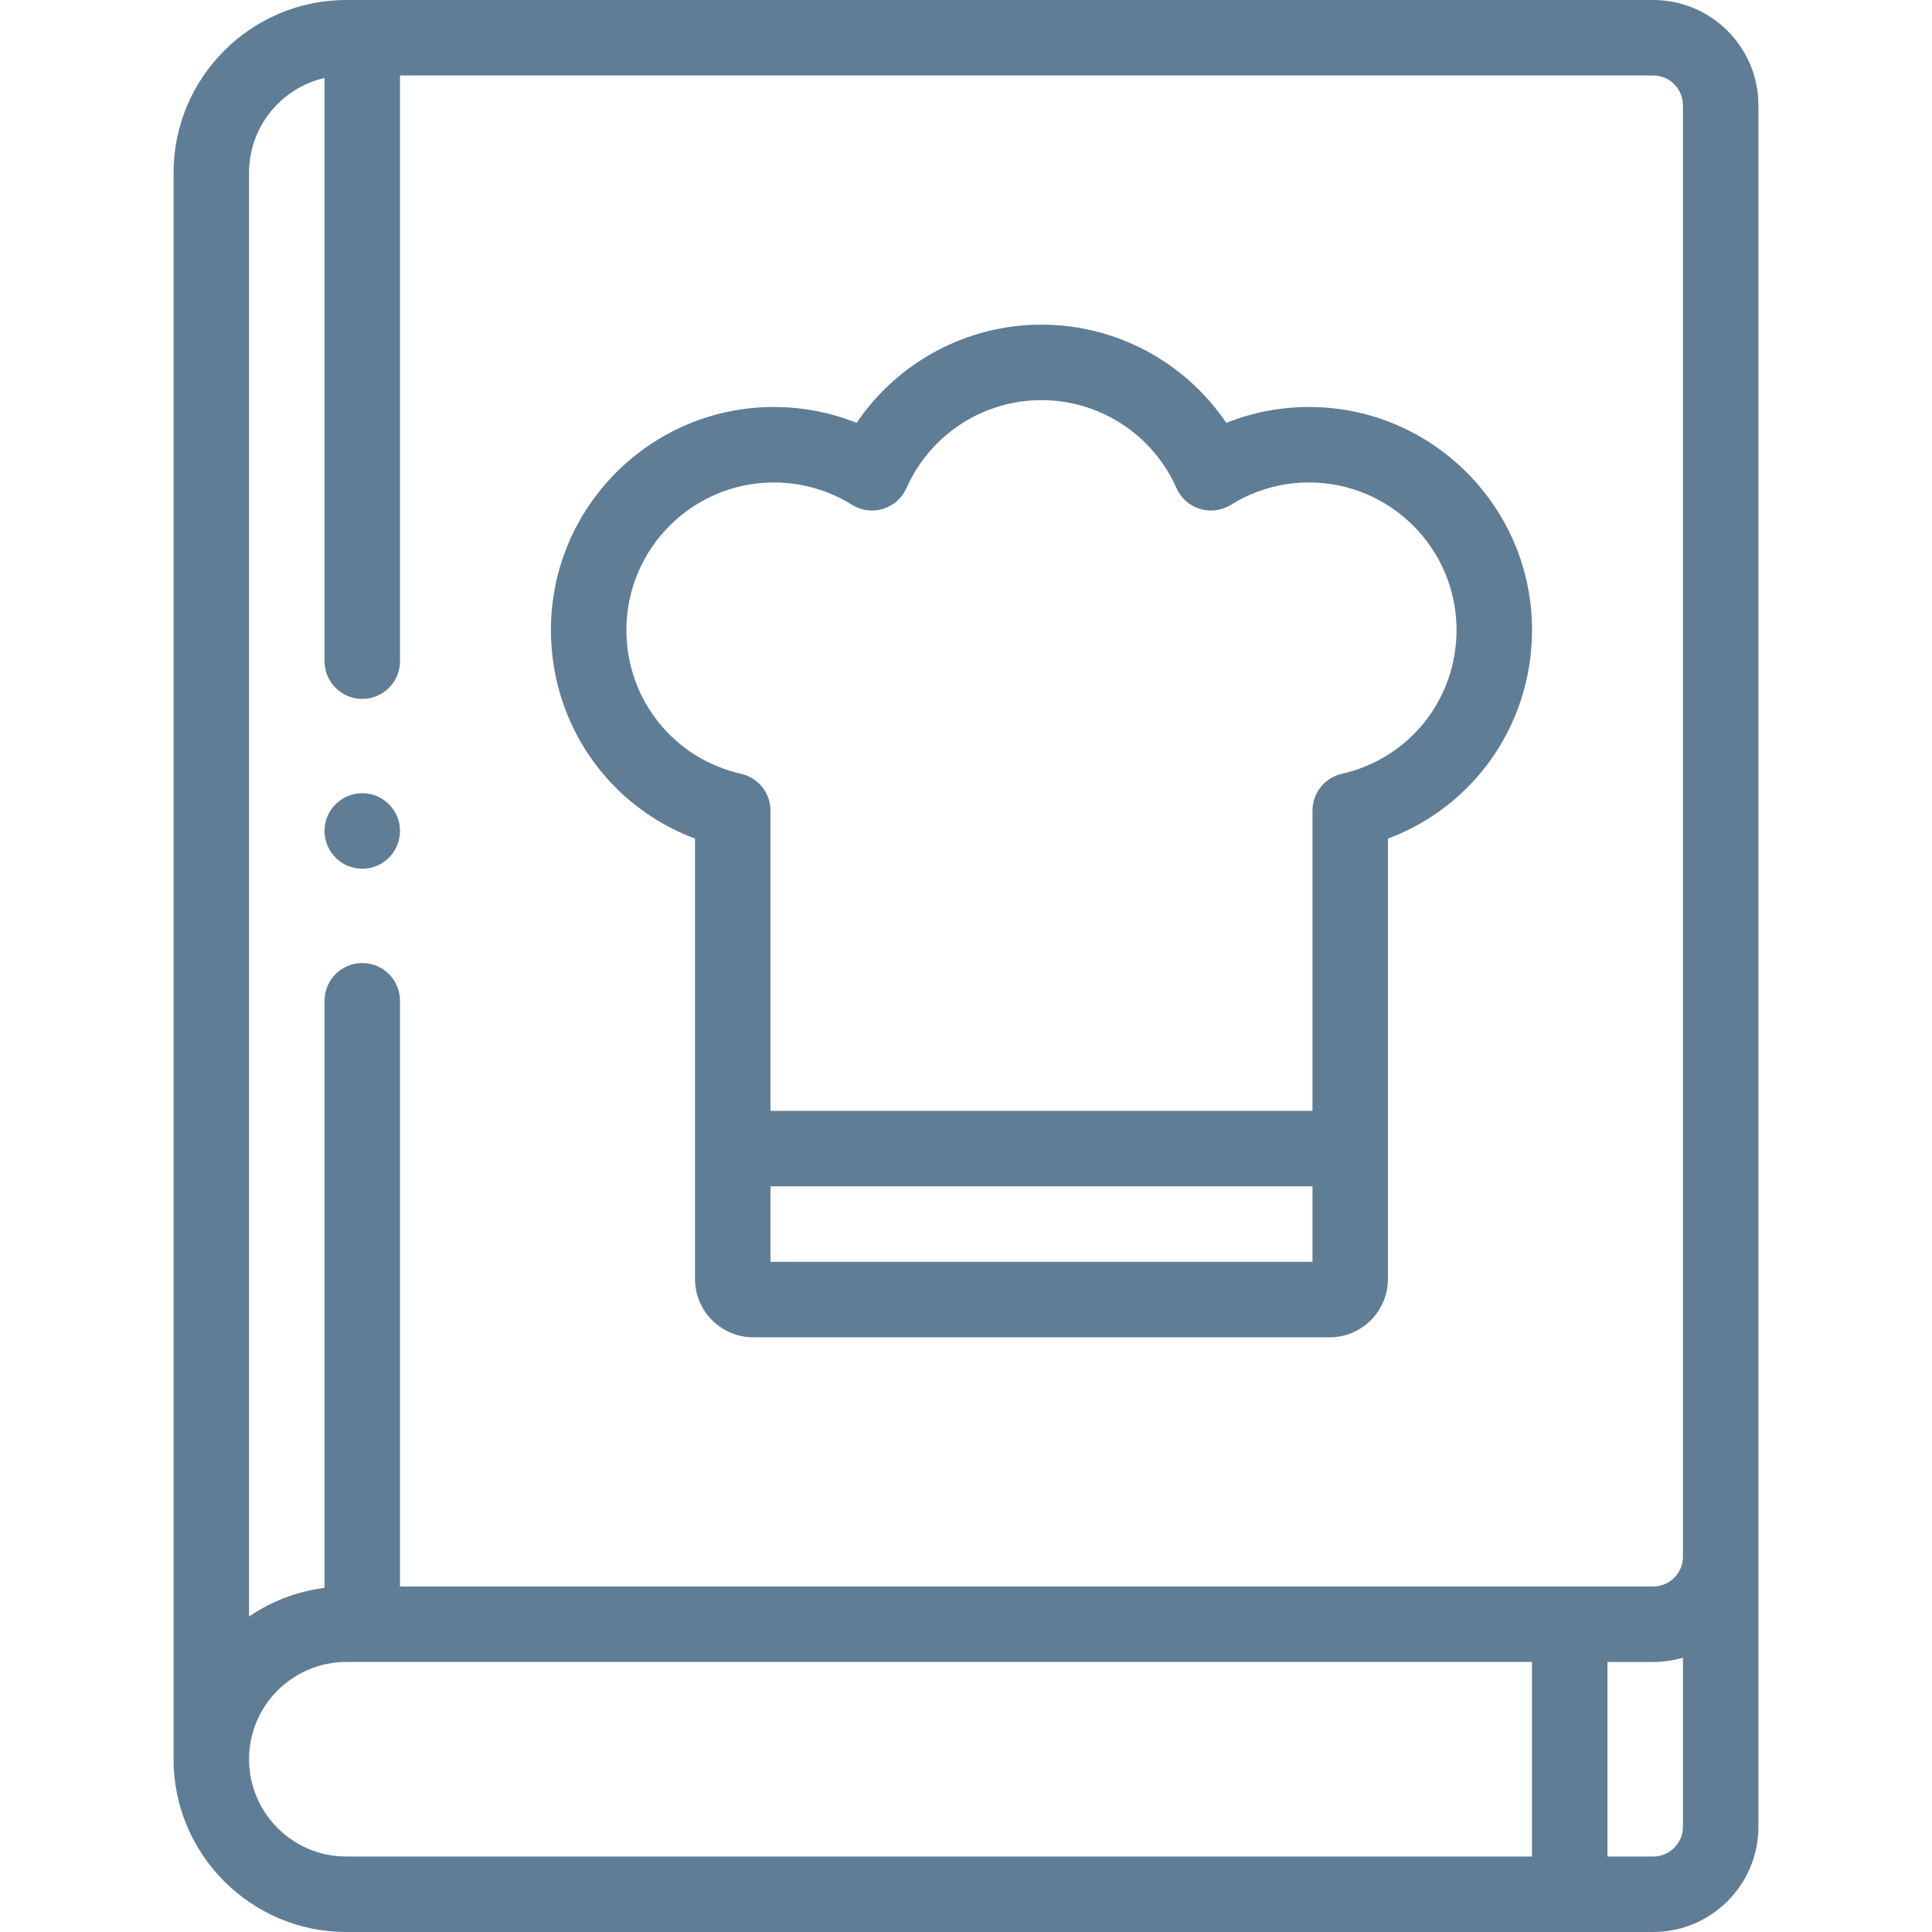
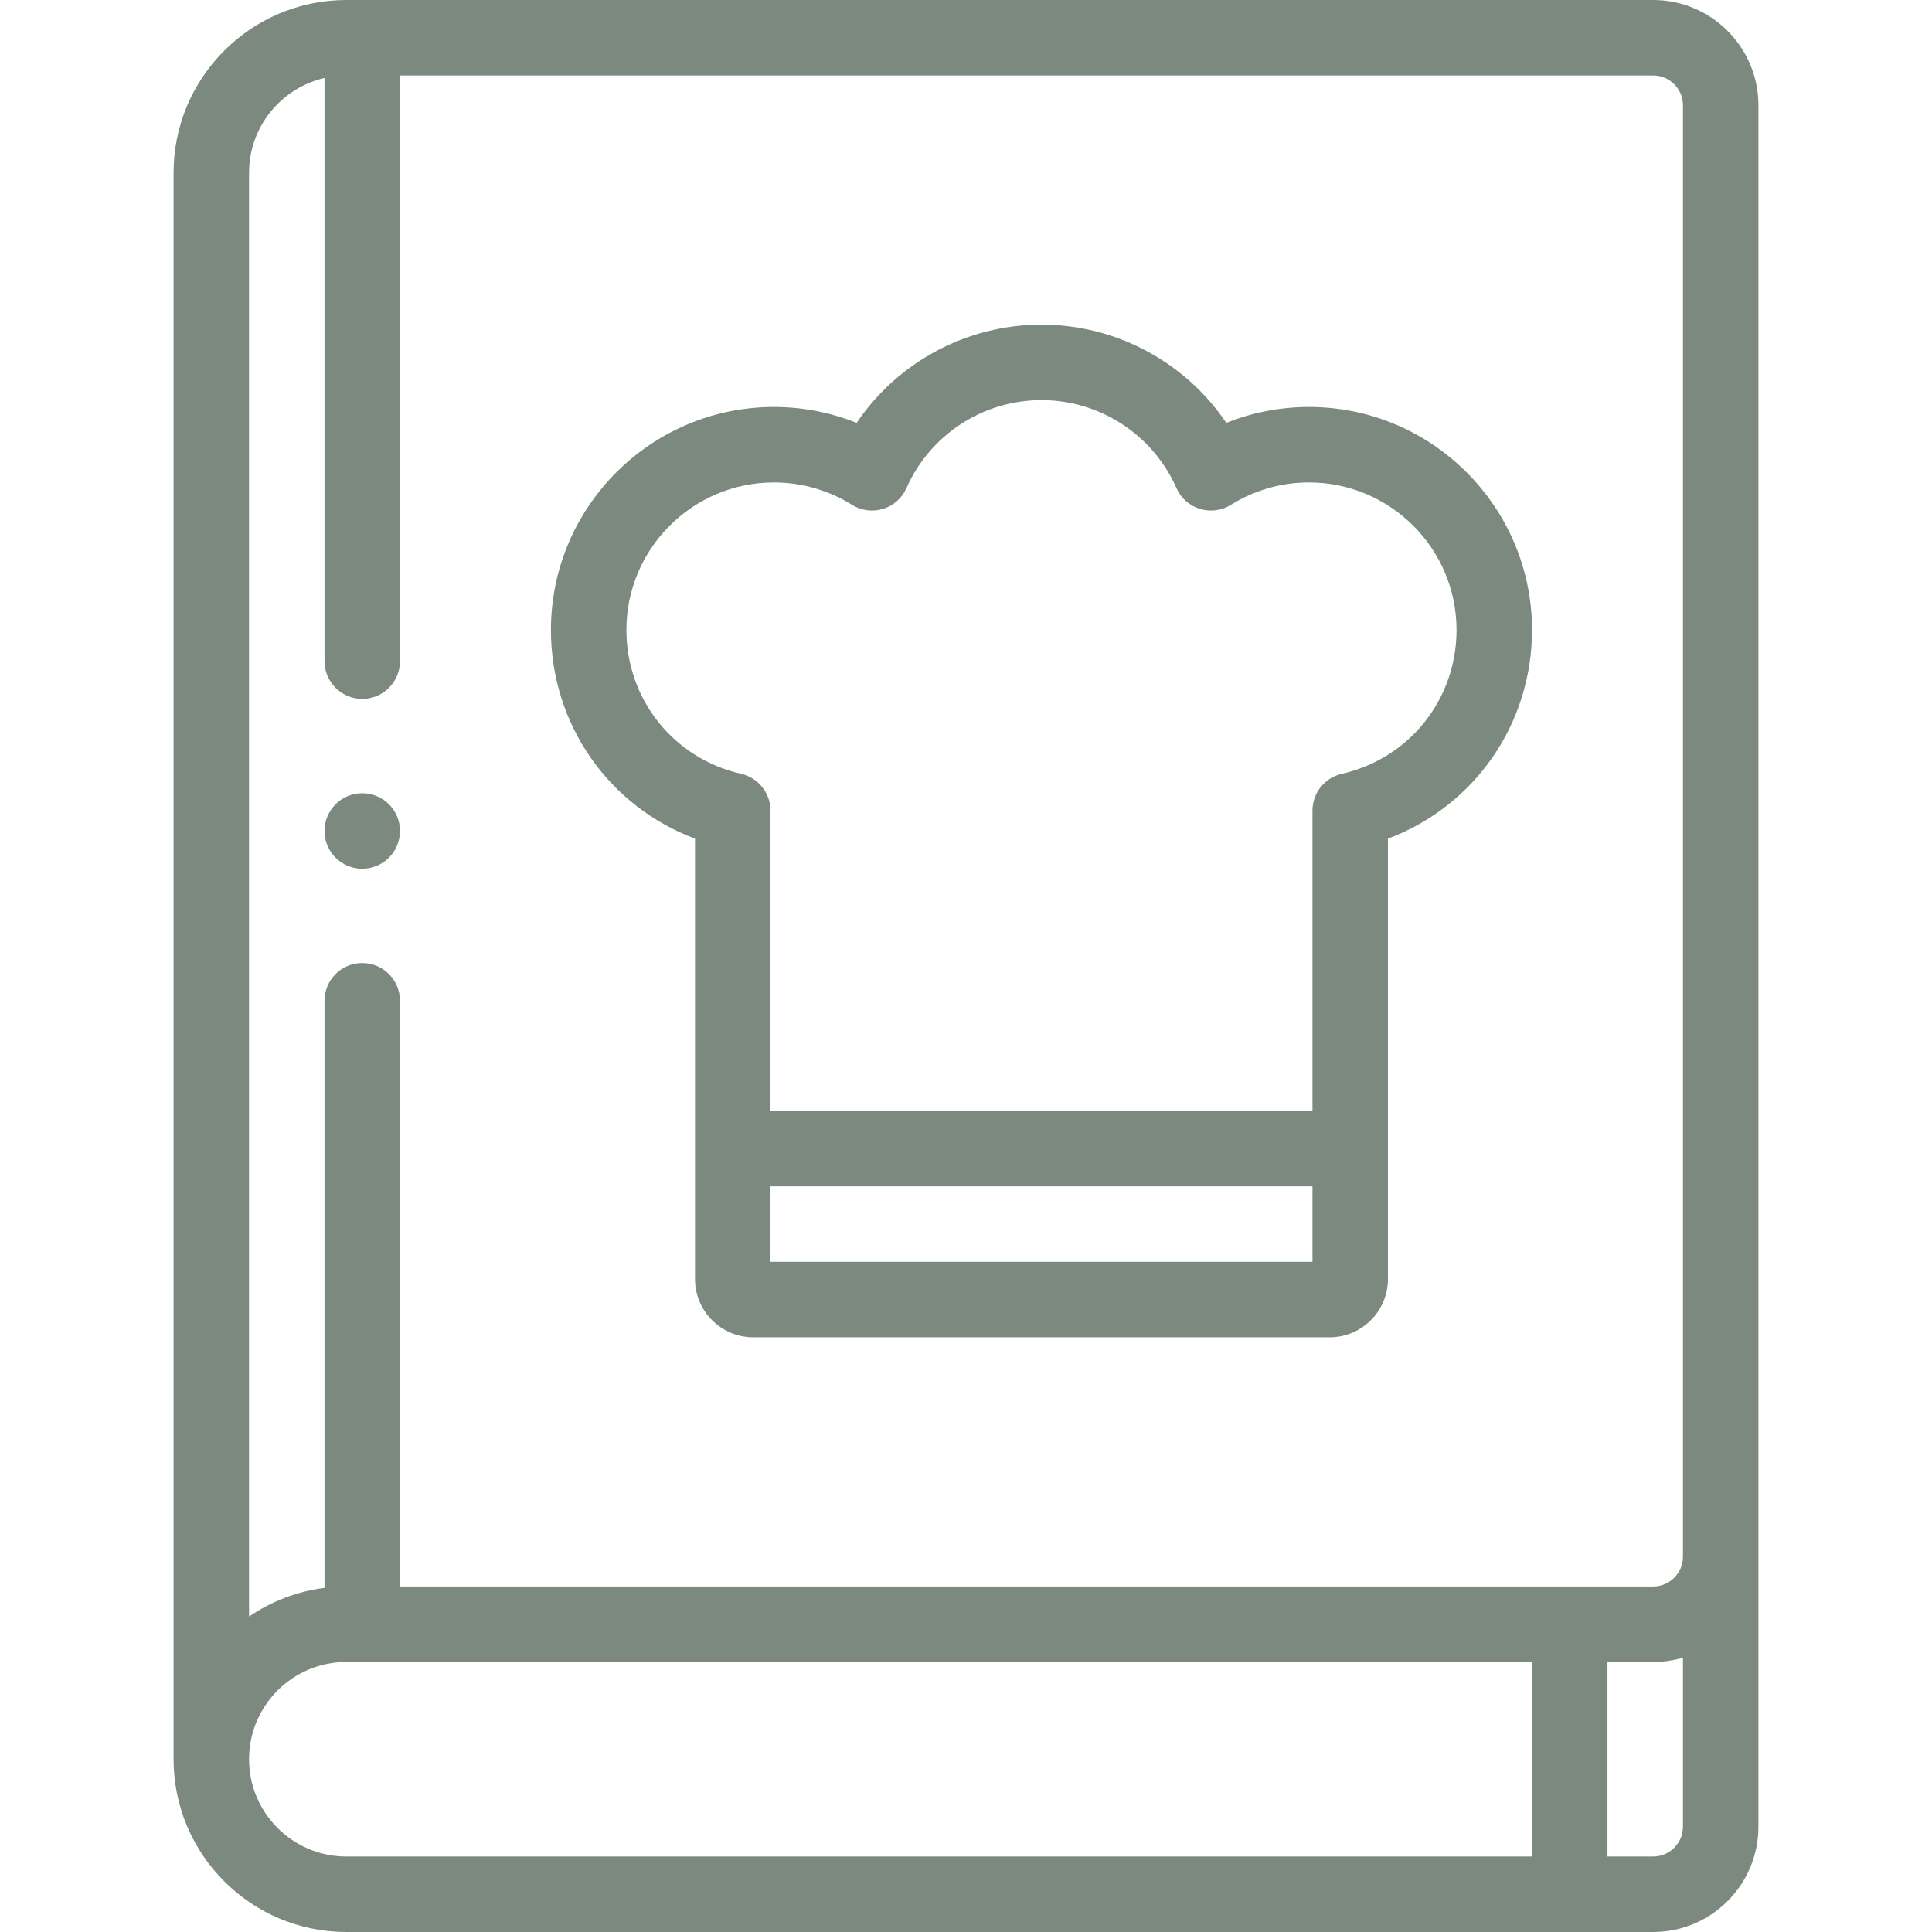
<svg xmlns="http://www.w3.org/2000/svg" id="Layer_1" enable-background="new 0 0 512 512" height="512px" viewBox="0 0 512 512" width="512px">
  <g>
    <g>
      <g>
-         <path d="m438.109 0h-346.328c-25.243 0-45.781 20.538-45.781 45.782v420.436c0 25.244 20.538 45.782 45.781 45.782h346.328c15.379 0 27.891-12.512 27.891-27.891v-456.218c0-15.379-12.512-27.891-27.891-27.891zm-372.109 466.218c0-14.216 11.565-25.782 25.781-25.782h314.217v51.564h-314.217c-14.216 0-25.781-11.565-25.781-25.782zm380 17.891c0 4.351-3.54 7.891-7.891 7.891h-12.111v-51.563h12.111c2.739 0 5.388-.397 7.891-1.136zm0-71.563c0 4.351-3.54 7.891-7.891 7.891h-332.108v-155.222c0-5.523-4.477-10-10-10s-10 4.477-10 10v155.591c-7.348.93-14.16 3.602-20.001 7.597v-382.621c0-12.229 8.56-22.489 20.001-25.121v154.553c0 5.523 4.477 10 10 10s10-4.477 10-10v-155.214h332.108c4.351 0 7.891 3.54 7.891 7.891z" data-original="#000000" class="active-path" data-old_color="#000000" fill="#5F7D95" />
-         <path d="m346.91 107.855c-7.56 0-14.992 1.438-21.927 4.21-10.863-16.081-29.144-26.029-48.982-26.029s-38.119 9.948-48.982 26.029c-6.935-2.771-14.367-4.21-21.927-4.21-32.583 0-59.091 26.508-59.091 59.091 0 25.036 15.346 46.751 38.182 55.297v116.701c0 8.521 6.933 15.455 15.454 15.455h152.728c8.521 0 15.454-6.933 15.454-15.455v-116.7c22.835-8.546 38.181-30.262 38.181-55.297 0-32.583-26.507-59.092-59.09-59.092zm-142.727 226.545v-20.002h143.636v20.002zm151.423-129.333c-4.555 1.033-7.787 5.082-7.787 9.752v79.579h-143.636v-79.579c0-4.67-3.232-8.719-7.787-9.752-17.896-4.061-30.395-19.737-30.395-38.12 0-21.555 17.536-39.091 39.091-39.091 7.341 0 14.496 2.047 20.689 5.92 2.458 1.538 5.463 1.933 8.237 1.082 2.772-.851 5.039-2.864 6.211-5.516 6.259-14.157 20.3-23.305 35.771-23.305s29.512 9.147 35.771 23.305c1.173 2.652 3.439 4.665 6.211 5.516 2.773.852 5.778.456 8.237-1.082 6.194-3.873 13.348-5.92 20.69-5.92 21.554 0 39.09 17.536 39.09 39.091.001 18.383-12.498 34.059-30.393 38.12z" data-original="#000000" class="active-path" data-old_color="#000000" fill="#5F7D95" />
-         <path d="m96.001 210.215c-5.523 0-10 4.48-10 10.003s4.477 10 10 10 10-4.477 10-10v-.007c0-5.523-4.477-9.996-10-9.996z" data-original="#000000" class="active-path" data-old_color="#000000" fill="#5F7D95" />
+         <path d="m438.109 0h-346.328c-25.243 0-45.781 20.538-45.781 45.782v420.436c0 25.244 20.538 45.782 45.781 45.782h346.328c15.379 0 27.891-12.512 27.891-27.891v-456.218c0-15.379-12.512-27.891-27.891-27.891zm-372.109 466.218c0-14.216 11.565-25.782 25.781-25.782h314.217v51.564h-314.217c-14.216 0-25.781-11.565-25.781-25.782zm380 17.891c0 4.351-3.54 7.891-7.891 7.891h-12.111v-51.563h12.111c2.739 0 5.388-.397 7.891-1.136zm0-71.563c0 4.351-3.54 7.891-7.891 7.891h-332.108v-155.222c0-5.523-4.477-10-10-10s-10 4.477-10 10v155.591c-7.348.93-14.16 3.602-20.001 7.597v-382.621c0-12.229 8.56-22.489 20.001-25.121v154.553c0 5.523 4.477 10 10 10s10-4.477 10-10v-155.214h332.108c4.351 0 7.891 3.54 7.891 7.891z" data-original="#000000" class="active-path" data-old_color="#000000" fill="#7C897E" />
+         <path d="m346.91 107.855c-7.56 0-14.992 1.438-21.927 4.21-10.863-16.081-29.144-26.029-48.982-26.029s-38.119 9.948-48.982 26.029c-6.935-2.771-14.367-4.21-21.927-4.21-32.583 0-59.091 26.508-59.091 59.091 0 25.036 15.346 46.751 38.182 55.297v116.701c0 8.521 6.933 15.455 15.454 15.455h152.728c8.521 0 15.454-6.933 15.454-15.455v-116.7c22.835-8.546 38.181-30.262 38.181-55.297 0-32.583-26.507-59.092-59.09-59.092zm-142.727 226.545v-20.002h143.636v20.002zm151.423-129.333c-4.555 1.033-7.787 5.082-7.787 9.752v79.579h-143.636v-79.579c0-4.67-3.232-8.719-7.787-9.752-17.896-4.061-30.395-19.737-30.395-38.12 0-21.555 17.536-39.091 39.091-39.091 7.341 0 14.496 2.047 20.689 5.92 2.458 1.538 5.463 1.933 8.237 1.082 2.772-.851 5.039-2.864 6.211-5.516 6.259-14.157 20.3-23.305 35.771-23.305s29.512 9.147 35.771 23.305c1.173 2.652 3.439 4.665 6.211 5.516 2.773.852 5.778.456 8.237-1.082 6.194-3.873 13.348-5.92 20.69-5.92 21.554 0 39.09 17.536 39.09 39.091.001 18.383-12.498 34.059-30.393 38.12z" data-original="#000000" class="active-path" data-old_color="#000000" fill="#7C897E" />
+         <path d="m96.001 210.215c-5.523 0-10 4.48-10 10.003s4.477 10 10 10 10-4.477 10-10v-.007c0-5.523-4.477-9.996-10-9.996z" data-original="#000000" class="active-path" data-old_color="#000000" fill="#7C897E" />
      </g>
    </g>
  </g>
</svg>
